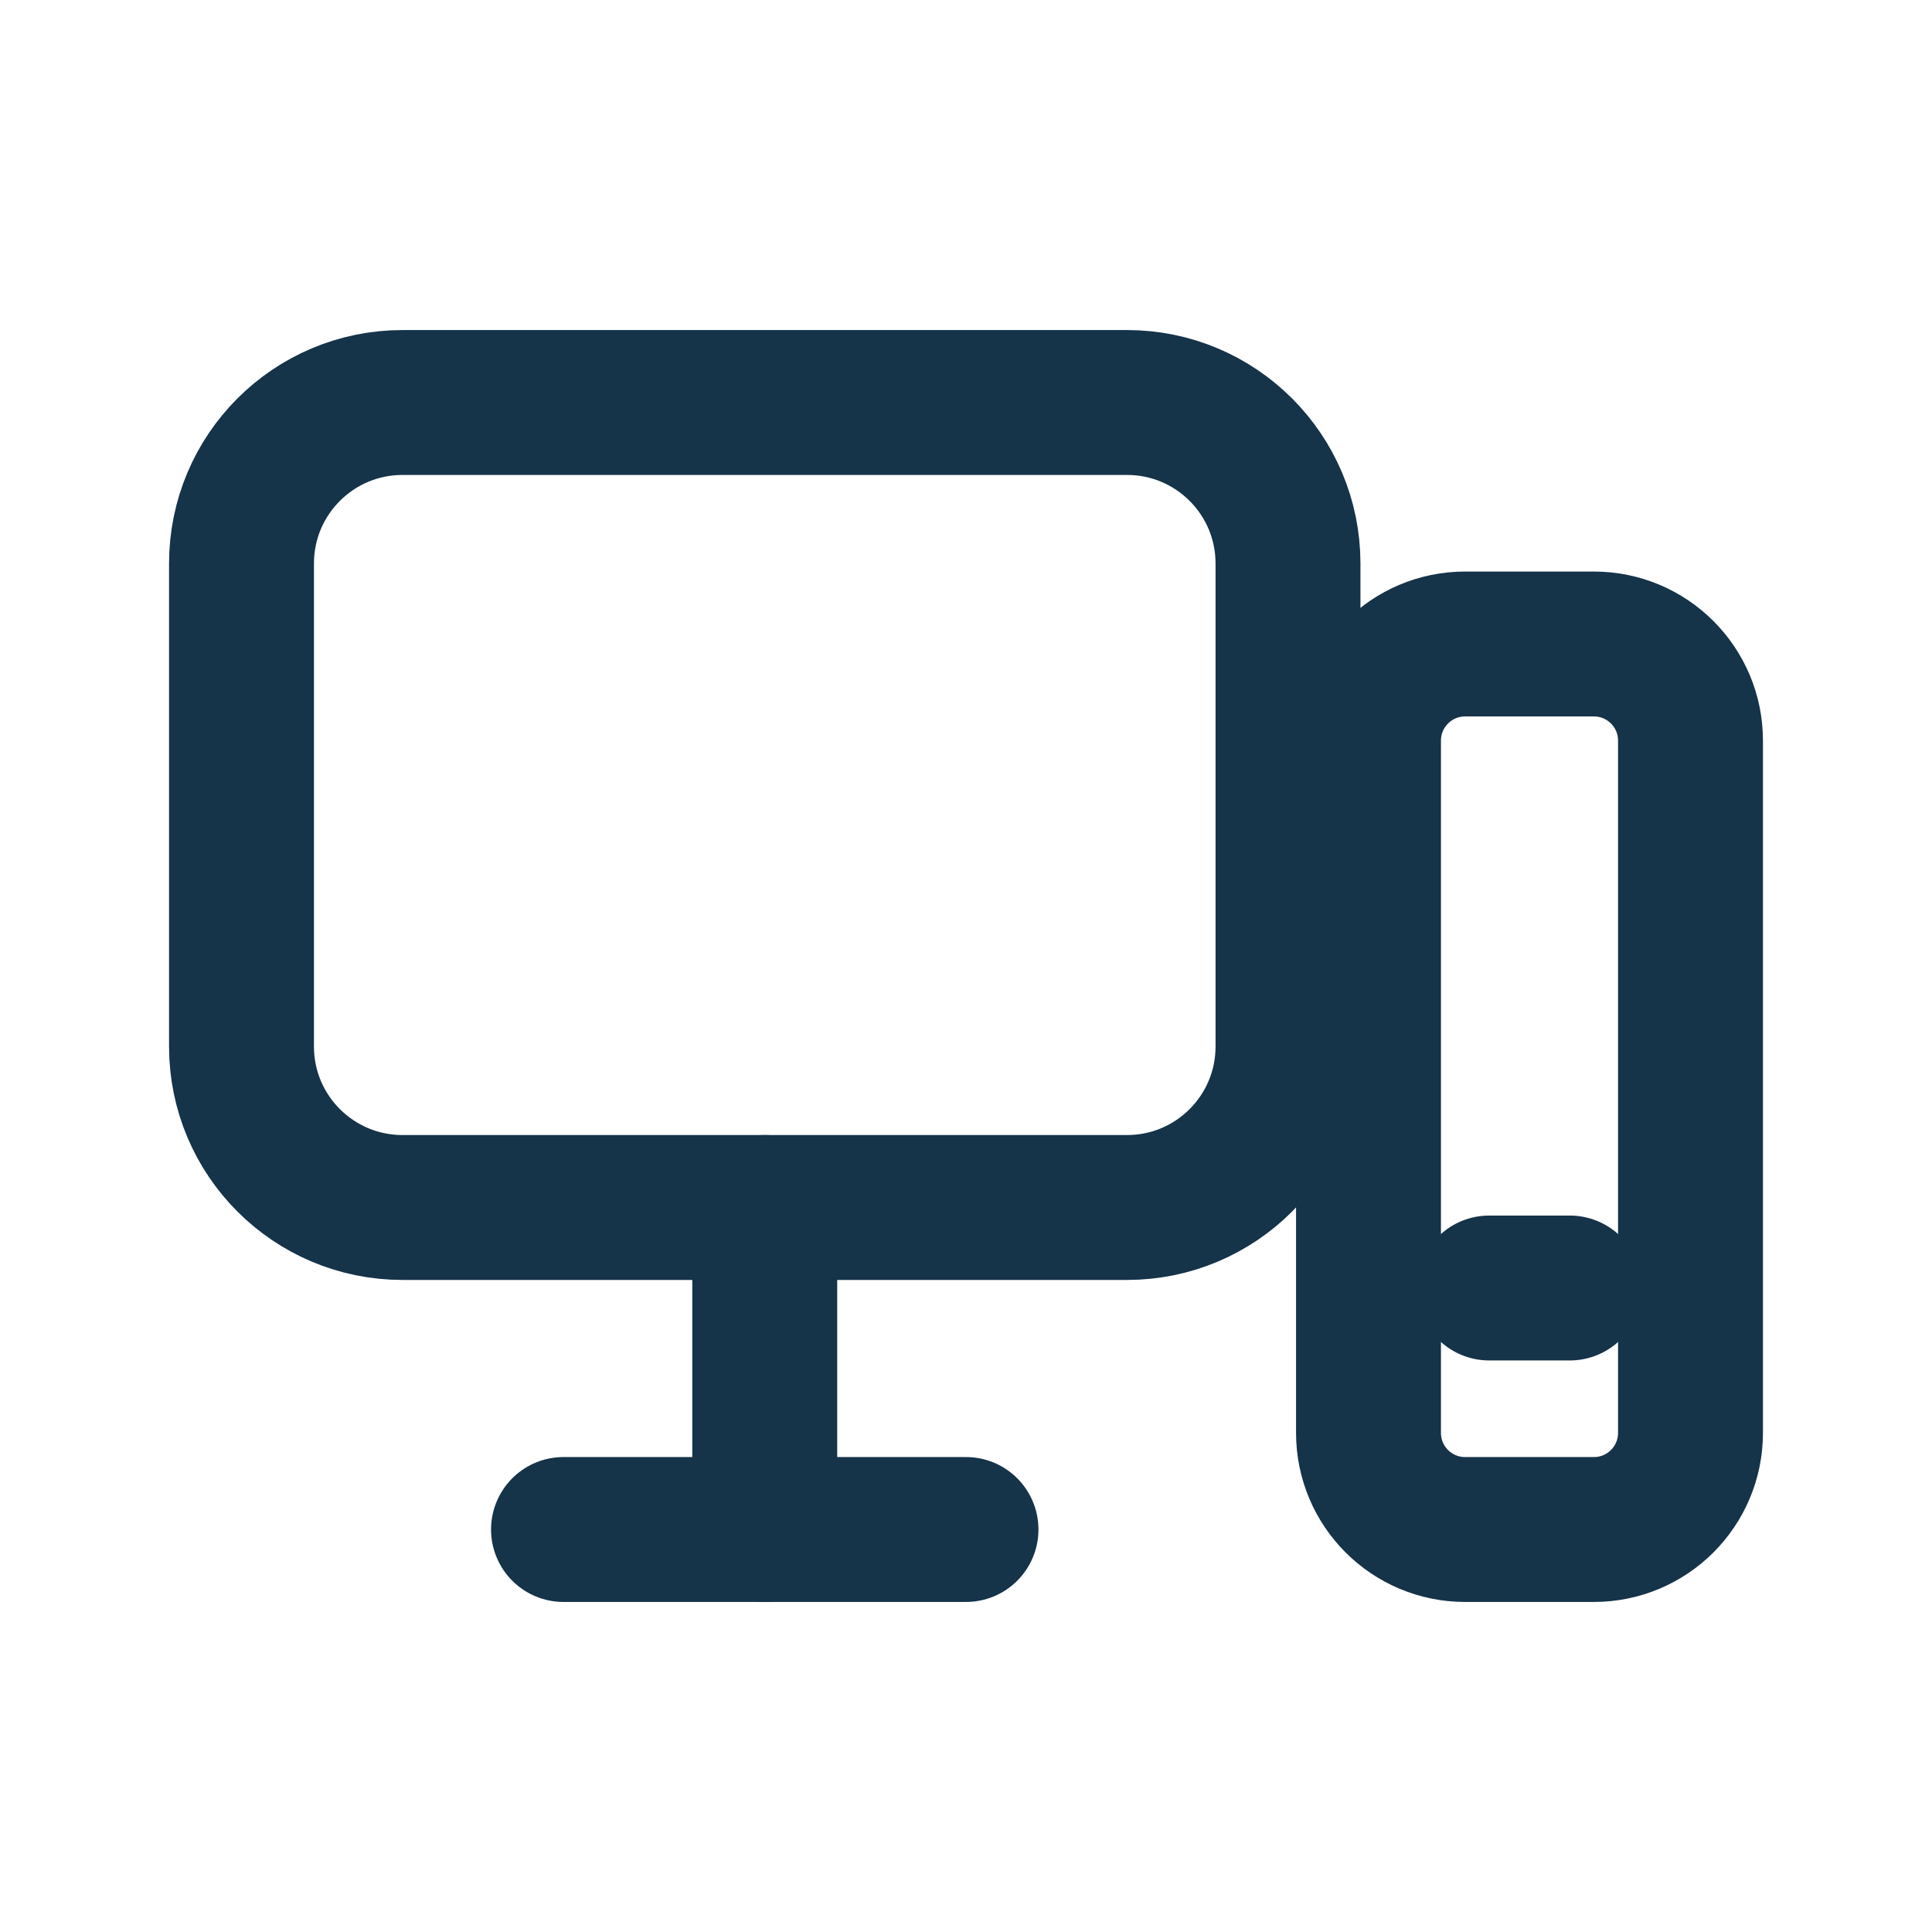
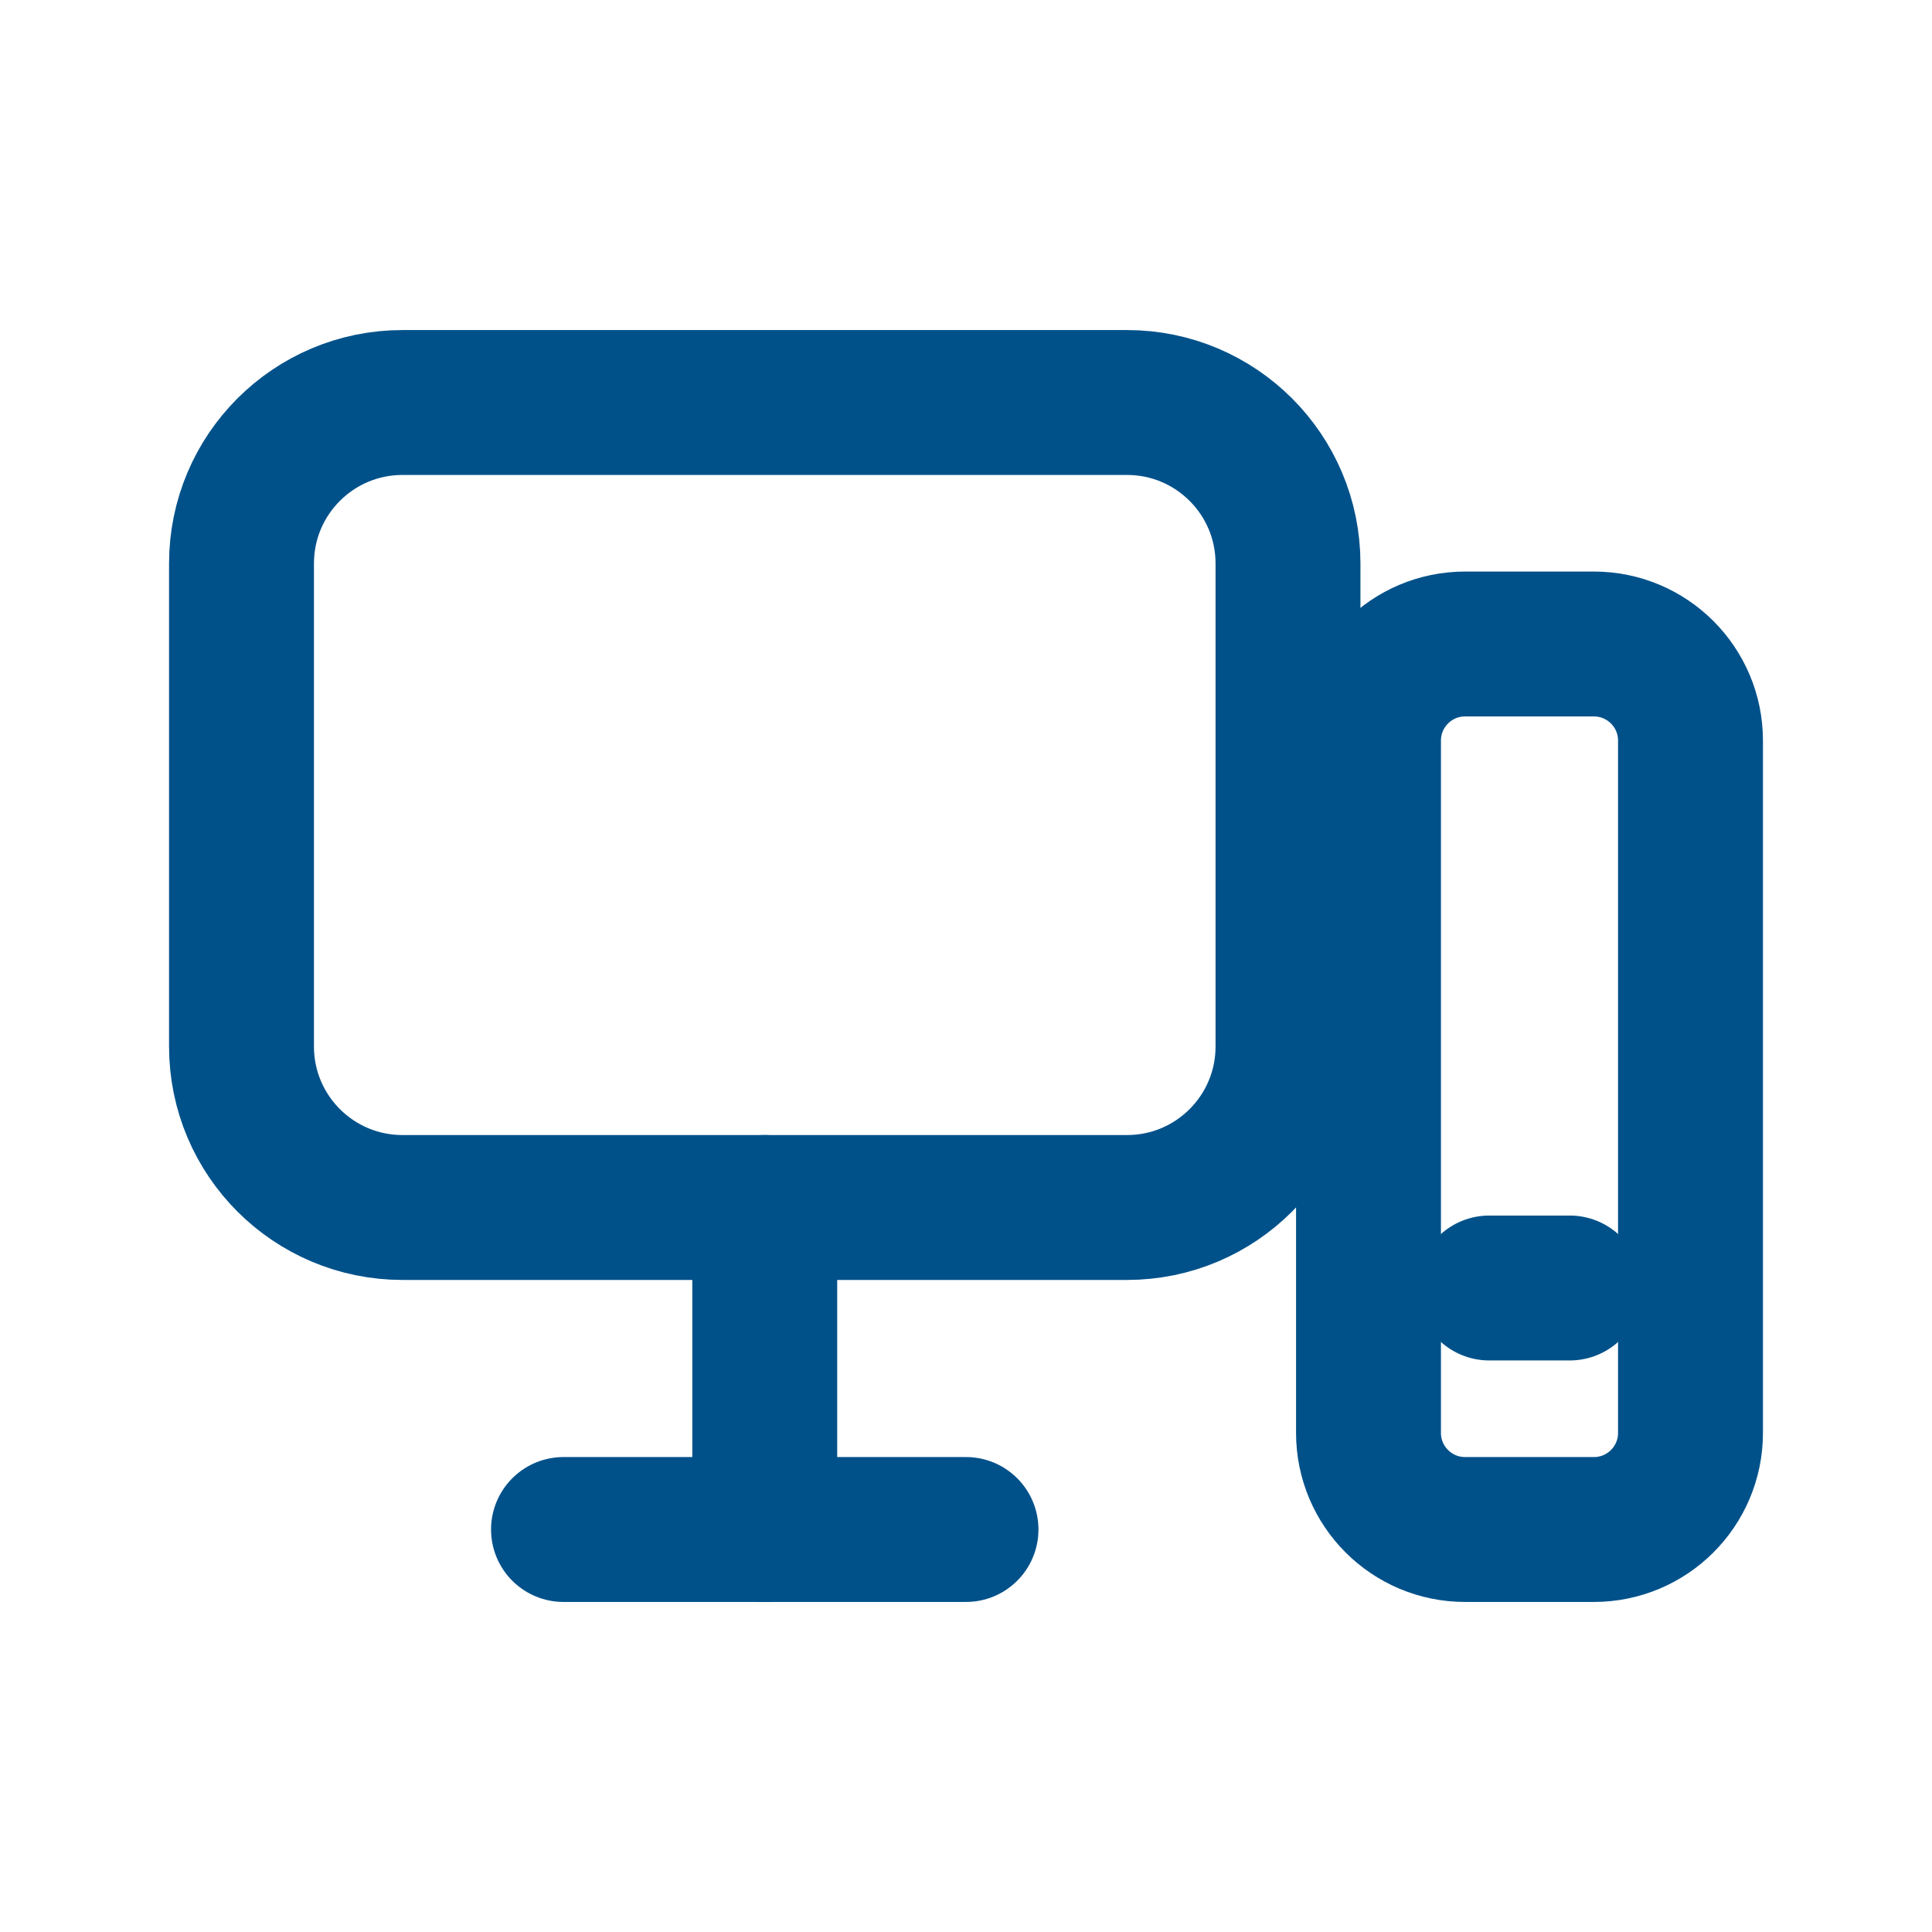
- <svg xmlns="http://www.w3.org/2000/svg" width="96" height="96" viewBox="0 0 24 24" fill="none" stroke="#153349" stroke-width="1.8" stroke-linecap="round" stroke-linejoin="round" role="img" aria-label="Icon für Responsive Design">
+ <svg xmlns="http://www.w3.org/2000/svg" width="96" height="96" viewBox="0 0 24 24" fill="none" stroke="#00518a" stroke-width="1.8" stroke-linecap="round" stroke-linejoin="round" role="img" aria-label="Icon für Responsive Design">
  <rect x="3" y="5" width="13" height="10" rx="2" />
  <rect x="17" y="8" width="4" height="11" rx="1.2" />
  <path d="M7 19h5" />
  <path d="M9.5 15v4" />
  <path d="M18.5 16h1" />
</svg>
